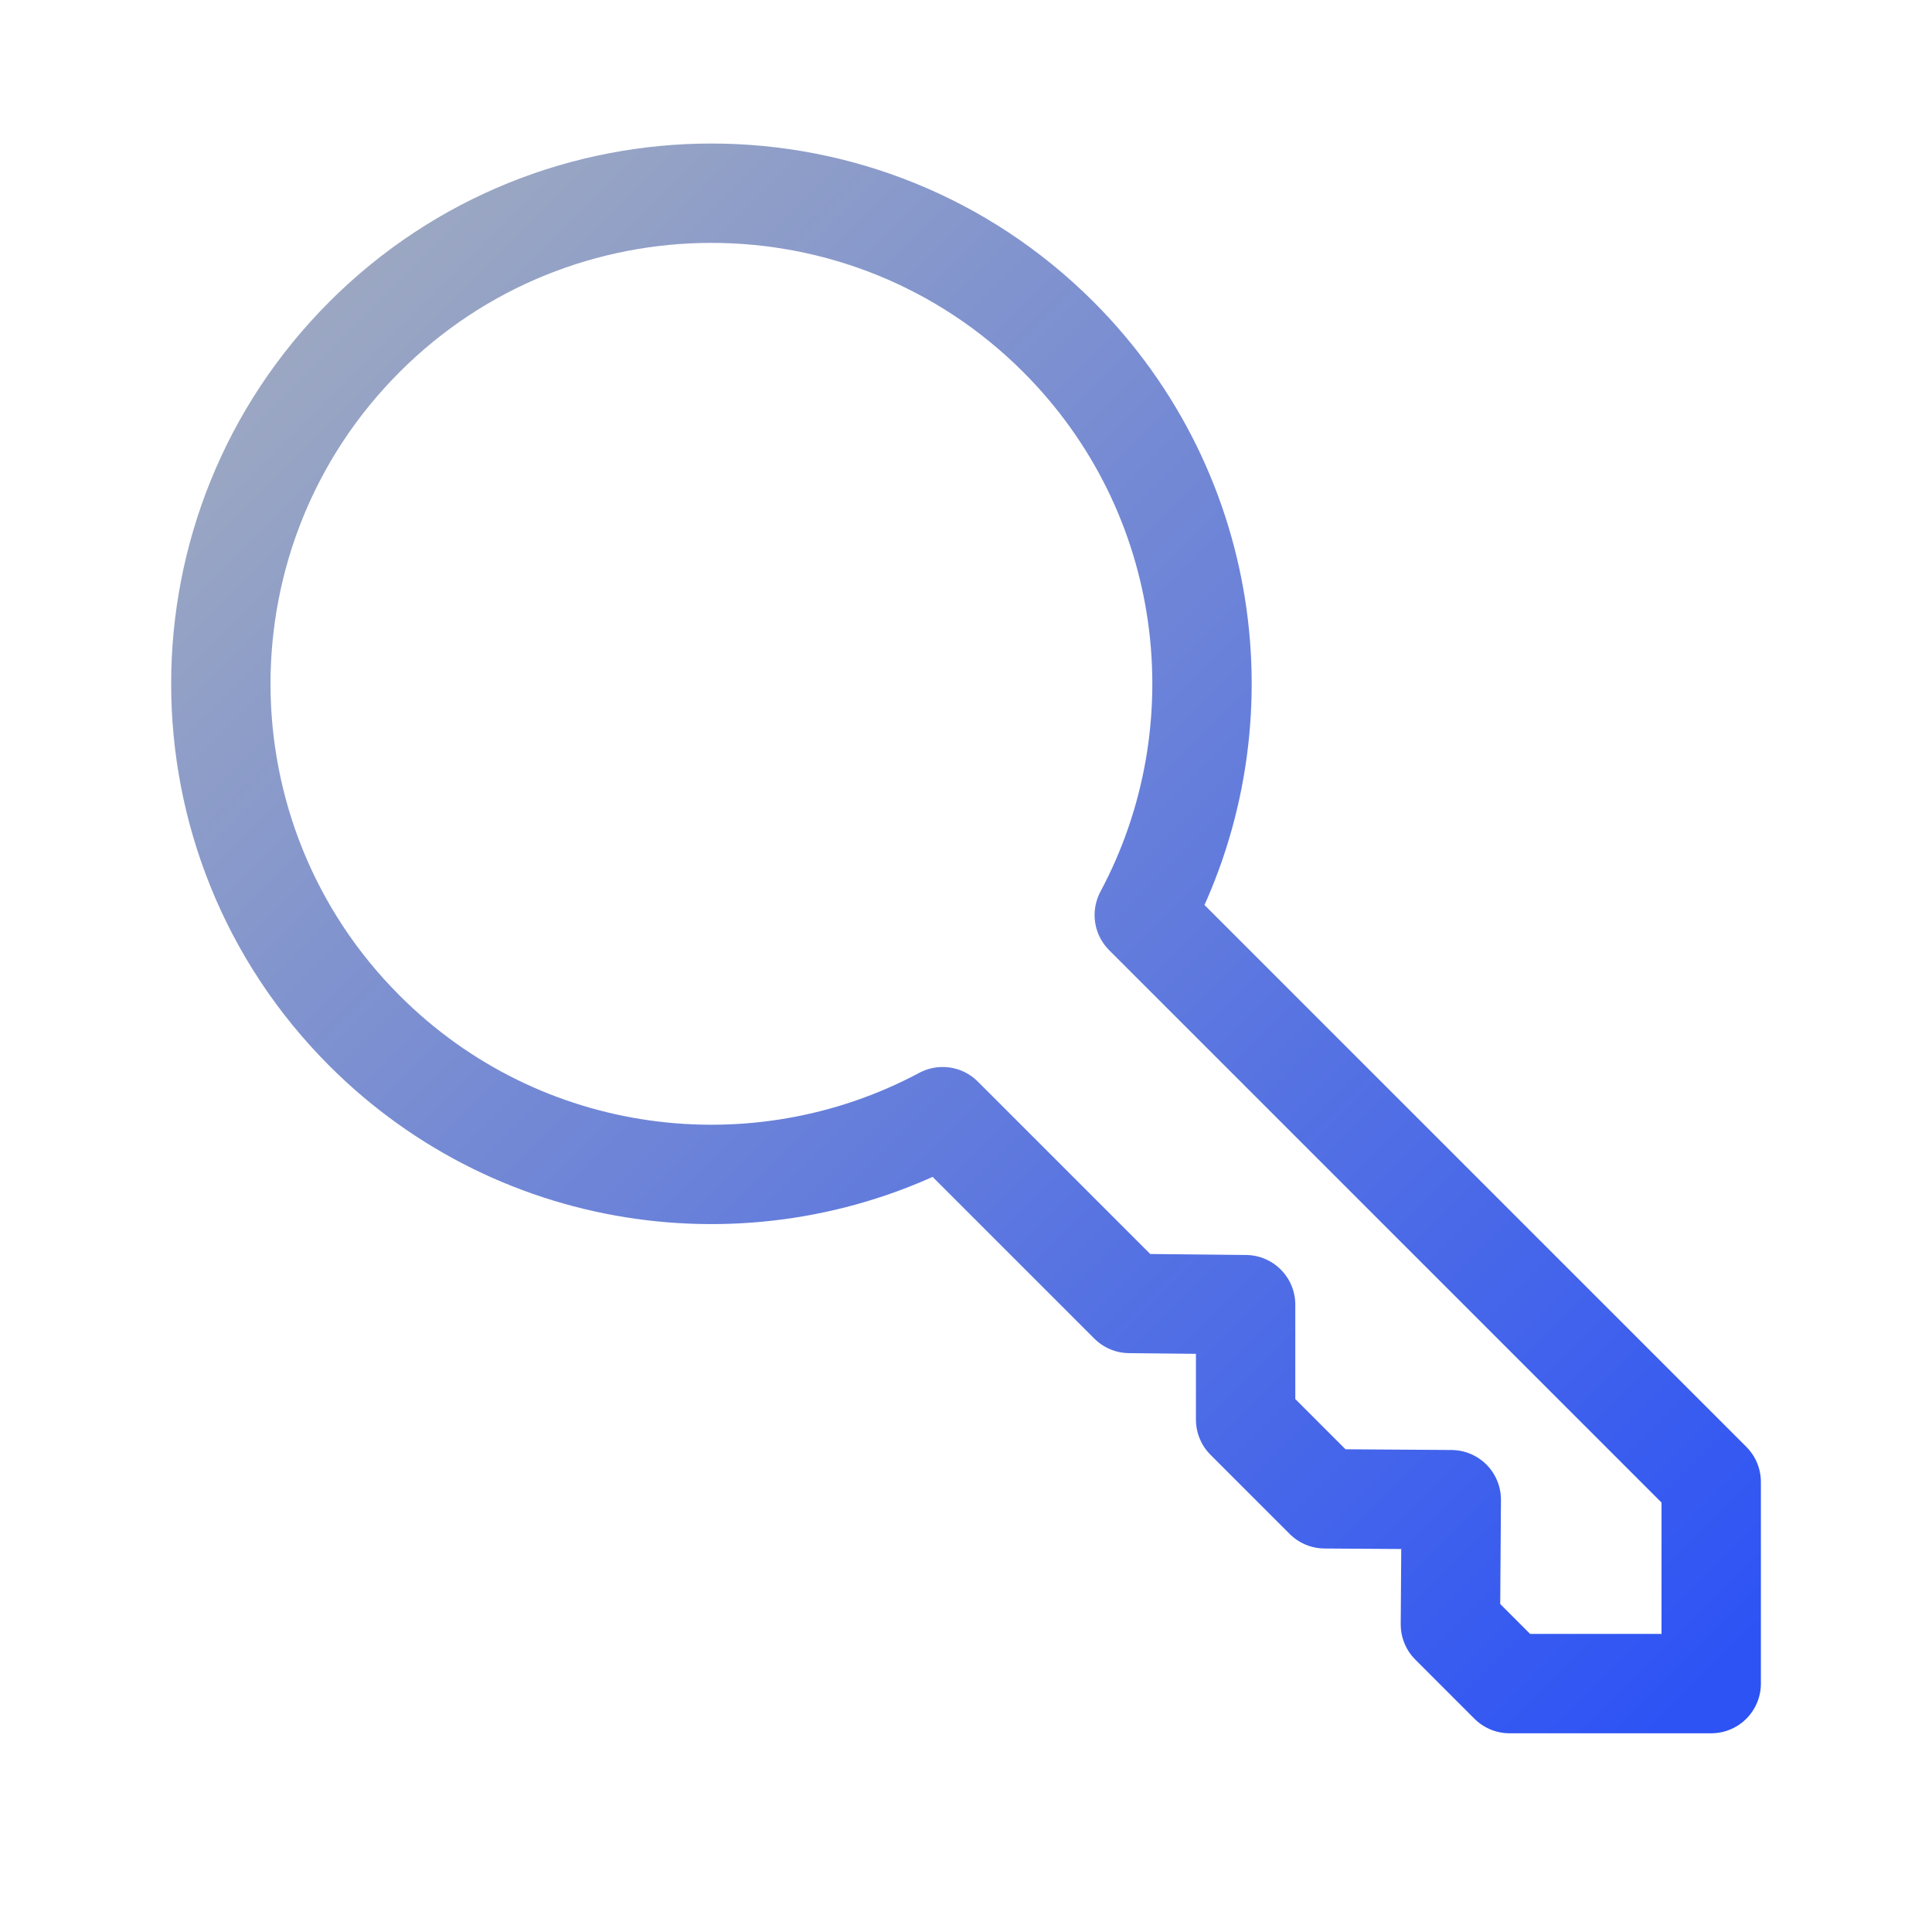
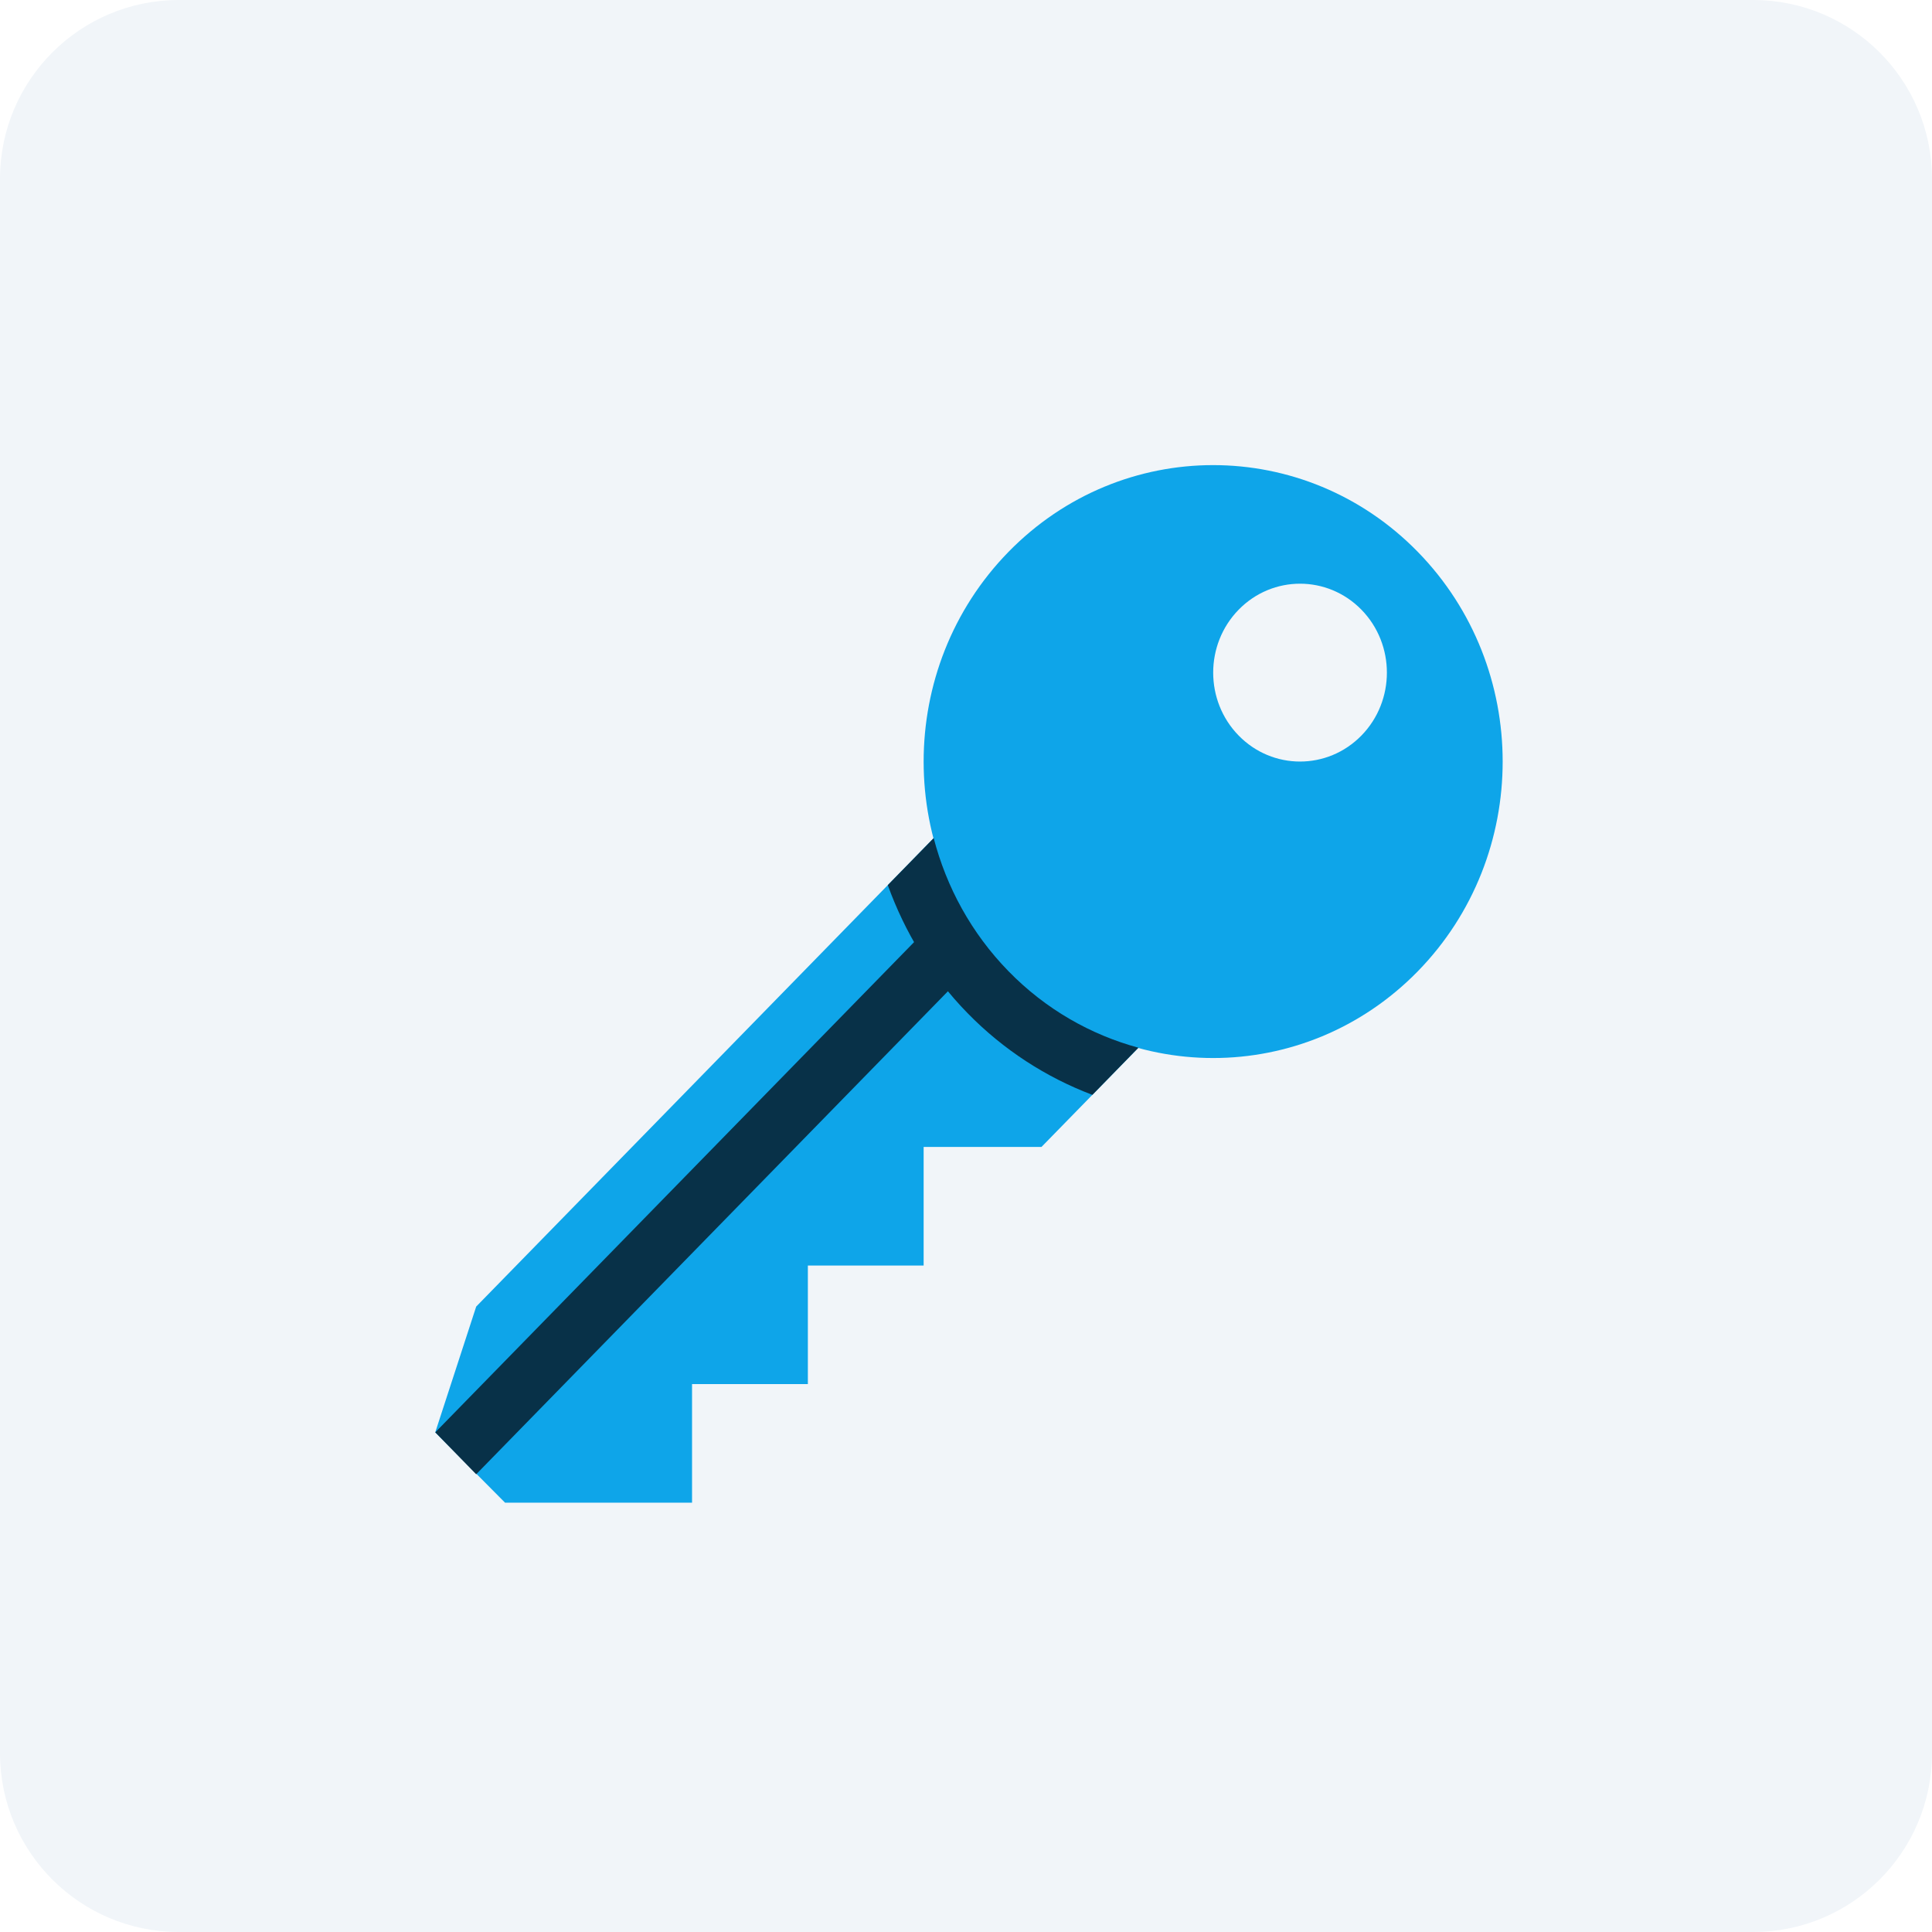
- <svg xmlns="http://www.w3.org/2000/svg" width="70" height="70">
-   <linearGradient id="a" x1="0%" x2="100%" y1="0%" y2="100%">
-     <stop offset="0" stop-color="#2d53f5" />
-     <stop offset="1" stop-color="#a4aebe" />
-   </linearGradient>
-   <path fill="none" stroke="url(#a)" stroke-linejoin="round" stroke-width="3.6" d="M48.794 48.794c-6.942 6.941-18.198 6.941-25.14 0-5.67-5.672-6.708-14.221-3.113-20.947L0 7.306V0h7.306l2.143 2.143-.031 4.521L14 6.695l2.869 2.869v4.166l4.209.043 6.768 6.768c6.726-3.595 15.275-2.558 20.947 3.114 6.941 6.942 6.941 18.197 0 25.139z" transform="rotate(180 31 30.5)" />
+ <svg xmlns="http://www.w3.org/2000/svg" width="54px" height="54px" viewBox="0 0 54 54" version="1.1">
+   <g id="sso-works-why-care" stroke="none" stroke-width="1" fill="none" fill-rule="evenodd">
+     <rect id="Rectangle" fill="#F1F5F9" x="0" y="0" width="54" height="54" rx="5" />
+     <g id="icons8-key" transform="translate(27, 27.5) scale(-1, 1) translate(-27, -27.5)translate(12, 13)" fill-rule="nonzero">
+       <polygon id="Path" fill="#0EA5E9" points="28.69 23.519 14.386 8.872 8.664 14.731 12.89 19.057 16.184 19.057 16.184 22.372 19.42 22.372 19.42 25.686 22.657 25.686 22.657 29 27.884 29 29.835 27.035" />
+       <path d="M2.37,2.427 C-0.79,5.664 -0.79,10.908 2.37,14.146 C5.531,17.381 10.653,17.381 13.814,14.146 C16.974,10.909 16.974,5.664 13.814,2.427 C10.653,-0.809 5.531,-0.809 2.37,2.427 Z M7.38,7.558 C6.433,8.528 4.895,8.528 3.947,7.558 C2.999,6.587 2.999,5.013 3.947,4.042 C4.895,3.072 6.433,3.072 7.38,4.042 C8.328,5.013 8.328,6.587 7.38,7.558 Z" id="Shape" fill="#0EA5E9" />
+       <polygon id="Path" fill="#083148" transform="translate(22.1095, 20.2971) rotate(-45.001) translate(-22.1095, -20.2971)" points="21.412 10.071 23.049 10.051 22.807 30.523 21.17 30.543" />
+       <path d="M17.186,11.739 L15.903,10.425 C15.548,11.788 14.856,13.076 13.813,14.145 C12.77,15.214 11.51,15.922 10.181,16.284 L11.468,17.602 C12.762,17.111 13.953,16.345 14.958,15.316 C15.98,14.271 16.715,13.044 17.186,11.739 Z" id="Path" fill="#083148" />
+     </g>
+   </g>
</svg>
